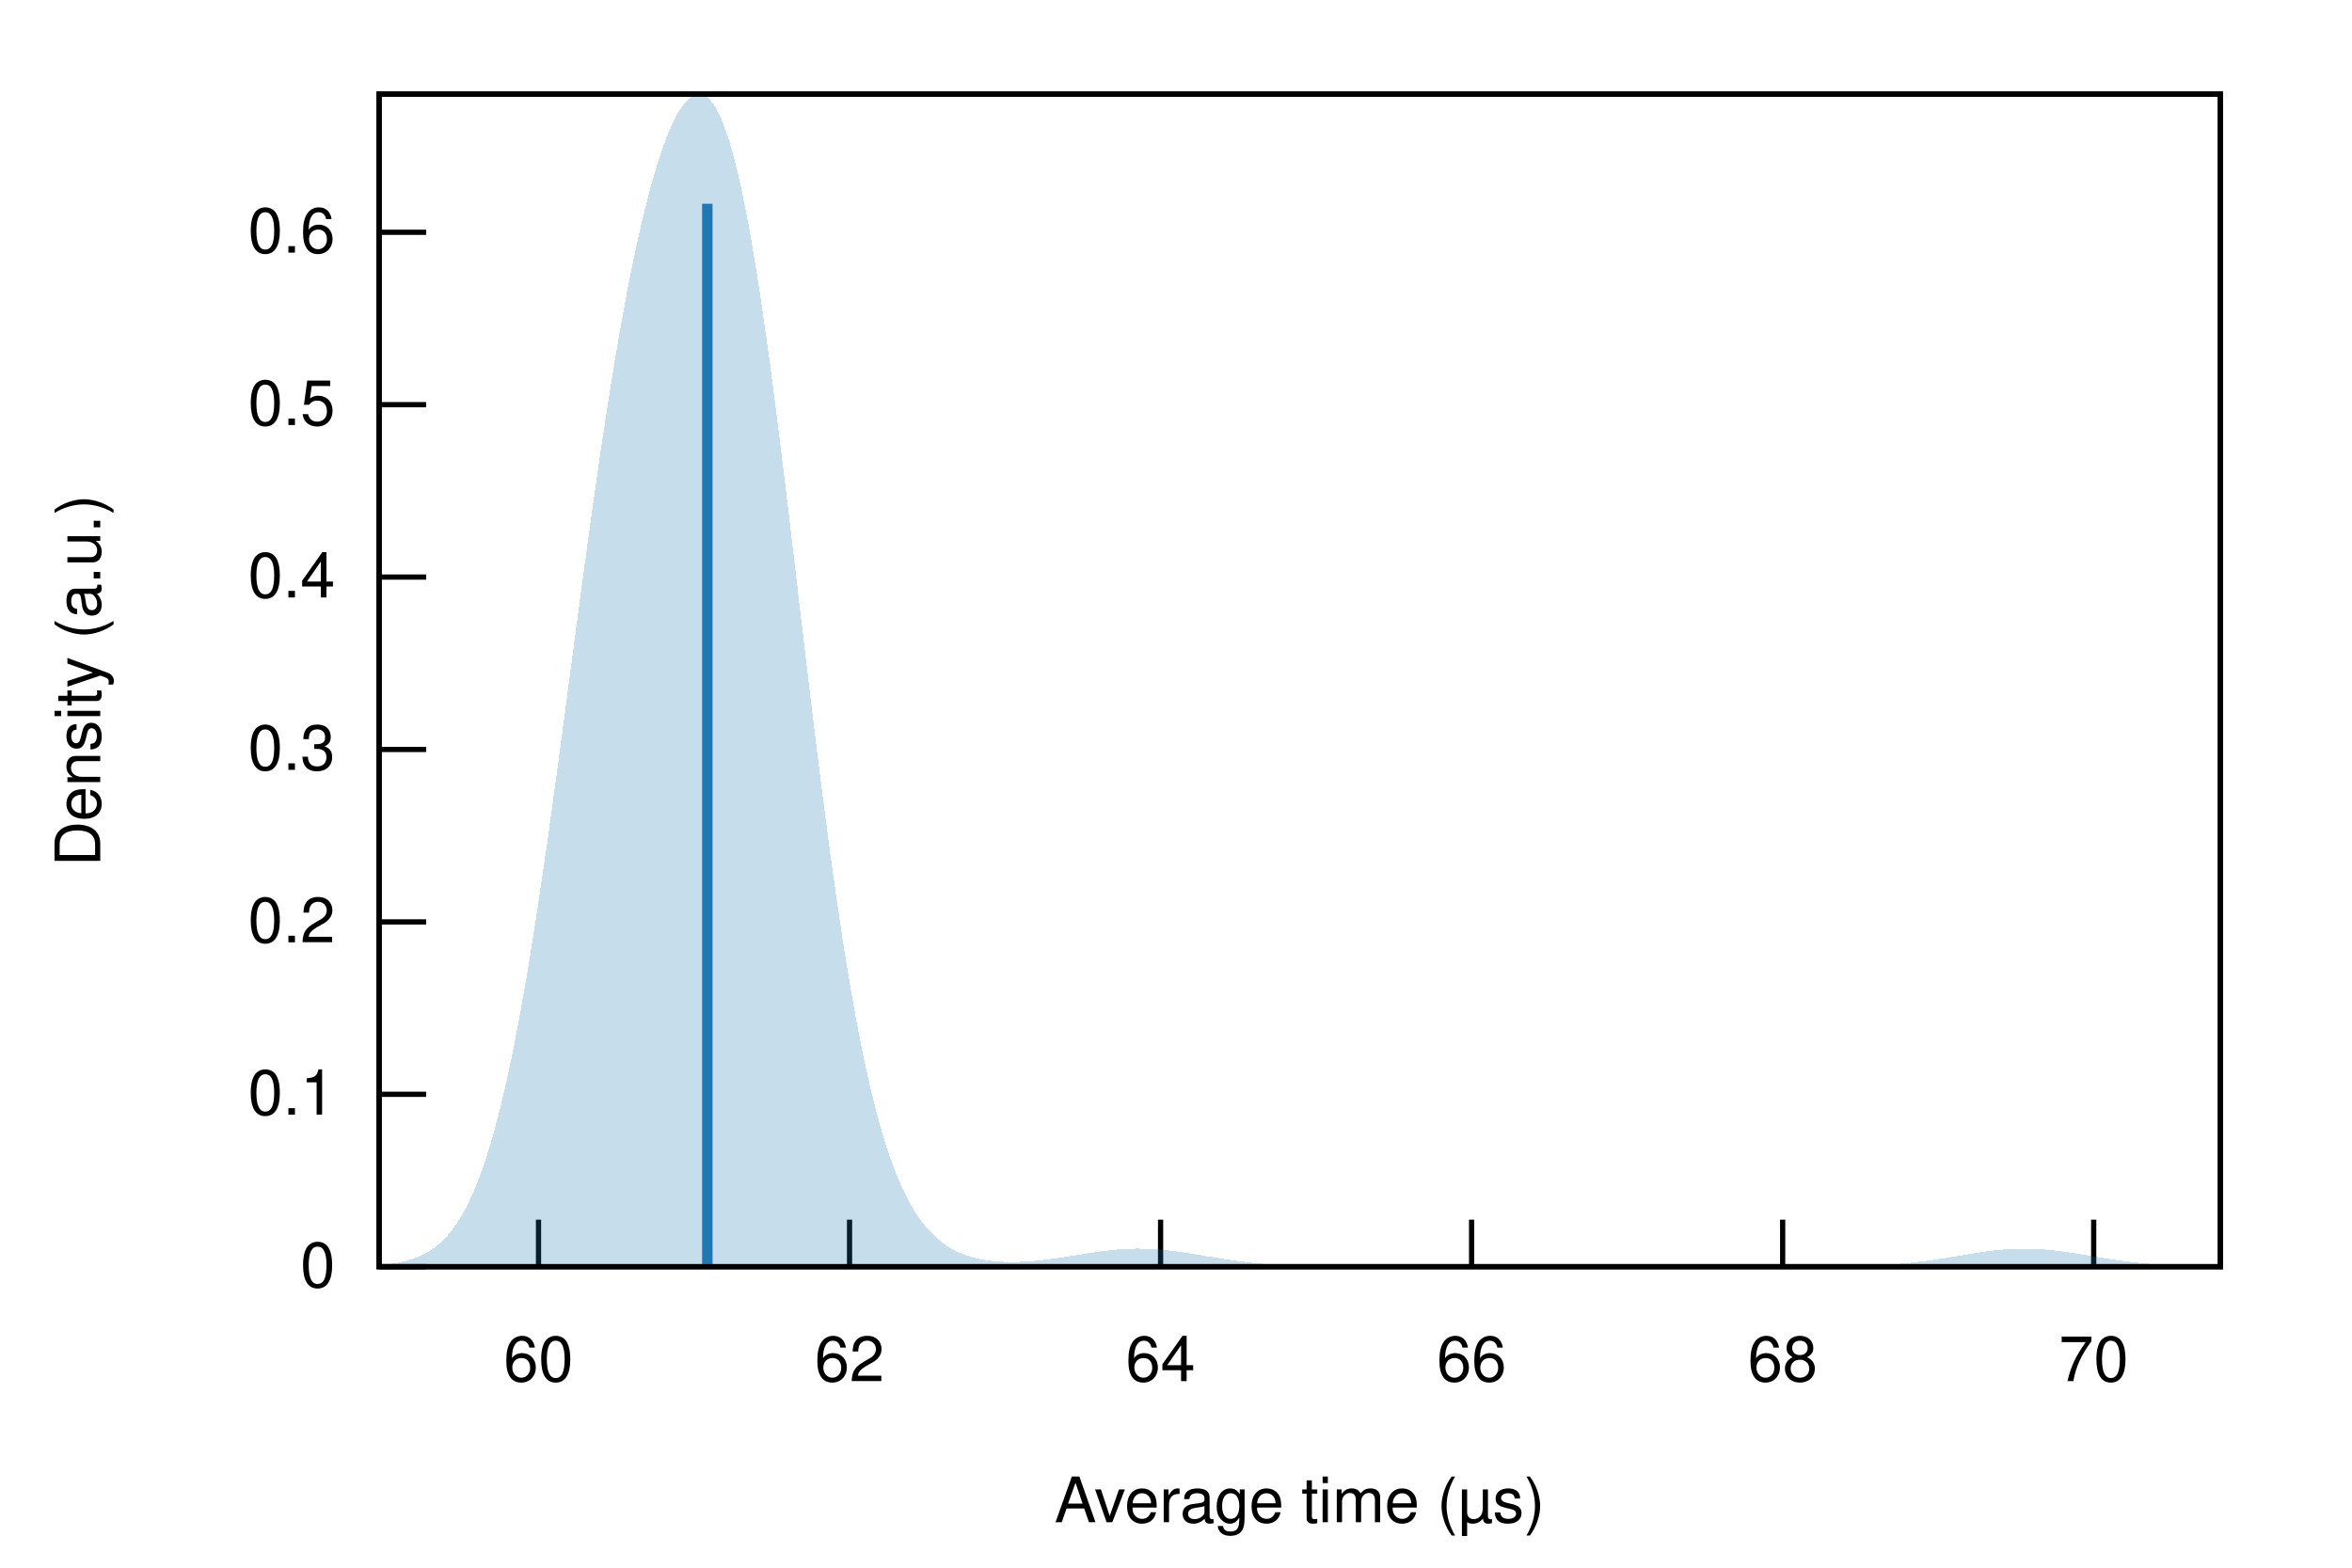
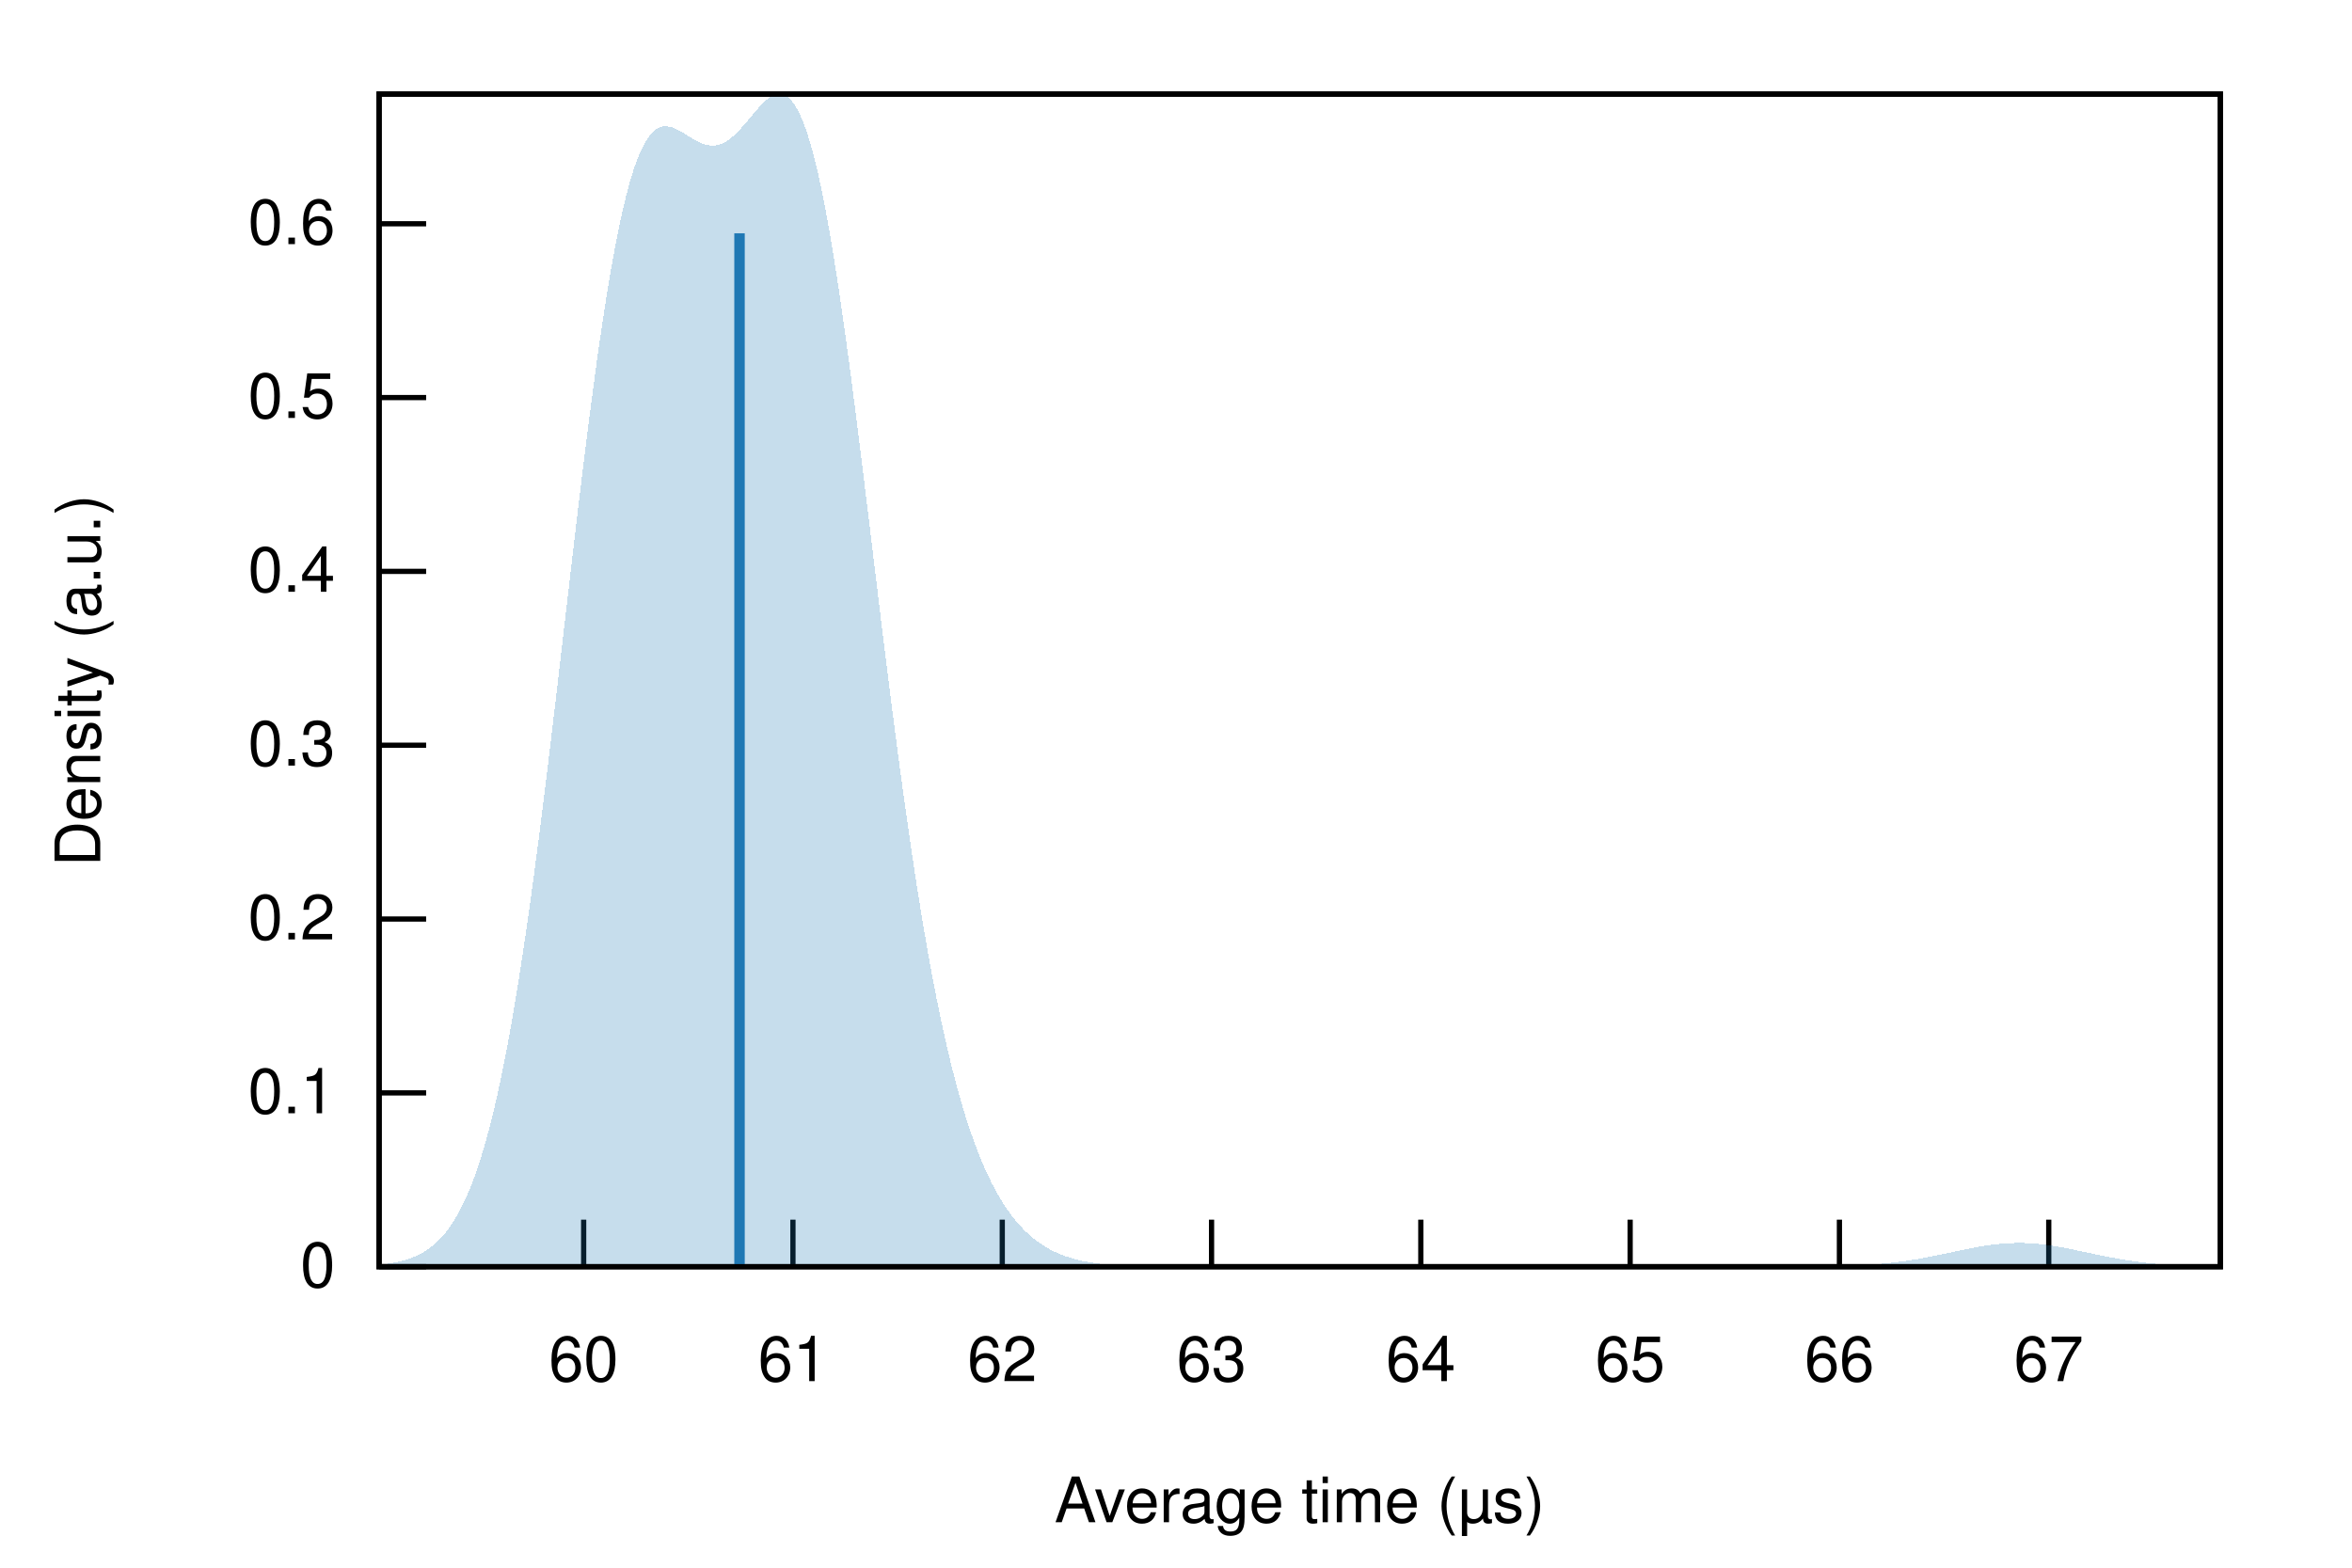
<svg xmlns="http://www.w3.org/2000/svg" xmlns:xlink="http://www.w3.org/1999/xlink" viewBox="0 0 450 300">
  <g id="gnuplot_canvas">
    <rect x="0" y="0" width="450" height="300" fill="none" />
    <defs>
      <circle id="gpDot" r="0.5" stroke-width="0.5" stroke="currentColor" />
      <path id="gpPt0" stroke-width="0.222" stroke="currentColor" d="M-1,0 h2 M0,-1 v2" />
      <path id="gpPt1" stroke-width="0.222" stroke="currentColor" d="M-1,-1 L1,1 M1,-1 L-1,1" />
      <path id="gpPt2" stroke-width="0.222" stroke="currentColor" d="M-1,0 L1,0 M0,-1 L0,1 M-1,-1 L1,1 M-1,1 L1,-1" />
      <rect id="gpPt3" stroke-width="0.222" stroke="currentColor" x="-1" y="-1" width="2" height="2" />
      <rect id="gpPt4" stroke-width="0.222" stroke="currentColor" fill="currentColor" x="-1" y="-1" width="2" height="2" />
      <circle id="gpPt5" stroke-width="0.222" stroke="currentColor" cx="0" cy="0" r="1" />
      <use xlink:href="#gpPt5" id="gpPt6" fill="currentColor" stroke="none" />
      <path id="gpPt7" stroke-width="0.222" stroke="currentColor" d="M0,-1.33 L-1.33,0.67 L1.33,0.67 z" />
      <use xlink:href="#gpPt7" id="gpPt8" fill="currentColor" stroke="none" />
      <use xlink:href="#gpPt7" id="gpPt9" stroke="currentColor" transform="rotate(180)" />
      <use xlink:href="#gpPt9" id="gpPt10" fill="currentColor" stroke="none" />
      <use xlink:href="#gpPt3" id="gpPt11" stroke="currentColor" transform="rotate(45)" />
      <use xlink:href="#gpPt11" id="gpPt12" fill="currentColor" stroke="none" />
      <path id="gpPt13" stroke-width="0.222" stroke="currentColor" d="M0,1.330 L1.265,0.411 L0.782,-1.067 L-0.782,-1.076 L-1.265,0.411 z" />
      <use xlink:href="#gpPt13" id="gpPt14" fill="currentColor" stroke="none" />
      <filter id="textbox" filterUnits="objectBoundingBox" x="0" y="0" height="1" width="1">
        <feFlood flood-color="white" flood-opacity="1" result="bgnd" />
        <feComposite in="SourceGraphic" in2="bgnd" operator="atop" />
      </filter>
      <filter id="greybox" filterUnits="objectBoundingBox" x="0" y="0" height="1" width="1">
        <feFlood flood-color="lightgrey" flood-opacity="1" result="grey" />
        <feComposite in="SourceGraphic" in2="grey" operator="atop" />
      </filter>
    </defs>
    <g fill="none" color="white" stroke="currentColor" stroke-width="1.00" stroke-linecap="butt" stroke-linejoin="miter">
</g>
    <g fill="none" color="black" stroke="currentColor" stroke-width="1.00" stroke-linecap="butt" stroke-linejoin="miter">
      <path stroke="black" d="M72.53,242.40 L81.53,242.40  " />
      <g transform="translate(64.14,246.30)" stroke="none" fill="black" font-family="Helvetica" font-size="12.00" text-anchor="end">
        <text>
          <tspan font-family="Helvetica"> 0</tspan>
        </text>
      </g>
    </g>
    <g fill="none" color="black" stroke="currentColor" stroke-width="1.00" stroke-linecap="butt" stroke-linejoin="miter">
-       <path stroke="black" d="M72.53,209.41 L81.53,209.41  " />
-       <g transform="translate(64.14,213.31)" stroke="none" fill="black" font-family="Helvetica" font-size="12.00" text-anchor="end">
+       <path stroke="black" d="M72.53,209.14 L81.53,209.14  " />
+       <g transform="translate(64.14,213.04)" stroke="none" fill="black" font-family="Helvetica" font-size="12.00" text-anchor="end">
        <text>
          <tspan font-family="Helvetica"> 0.1</tspan>
        </text>
      </g>
    </g>
    <g fill="none" color="black" stroke="currentColor" stroke-width="1.00" stroke-linecap="butt" stroke-linejoin="miter">
-       <path stroke="black" d="M72.53,176.42 L81.53,176.42  " />
-       <g transform="translate(64.14,180.32)" stroke="none" fill="black" font-family="Helvetica" font-size="12.00" text-anchor="end">
+       <path stroke="black" d="M72.53,175.87 L81.53,175.87  " />
+       <g transform="translate(64.14,179.77)" stroke="none" fill="black" font-family="Helvetica" font-size="12.00" text-anchor="end">
        <text>
          <tspan font-family="Helvetica"> 0.2</tspan>
        </text>
      </g>
    </g>
    <g fill="none" color="black" stroke="currentColor" stroke-width="1.00" stroke-linecap="butt" stroke-linejoin="miter">
-       <path stroke="black" d="M72.53,143.42 L81.53,143.42  " />
-       <g transform="translate(64.14,147.32)" stroke="none" fill="black" font-family="Helvetica" font-size="12.00" text-anchor="end">
+       <path stroke="black" d="M72.53,142.61 L81.53,142.61  " />
+       <g transform="translate(64.14,146.51)" stroke="none" fill="black" font-family="Helvetica" font-size="12.00" text-anchor="end">
        <text>
          <tspan font-family="Helvetica"> 0.3</tspan>
        </text>
      </g>
    </g>
    <g fill="none" color="black" stroke="currentColor" stroke-width="1.00" stroke-linecap="butt" stroke-linejoin="miter">
-       <path stroke="black" d="M72.53,110.43 L81.53,110.43  " />
-       <g transform="translate(64.14,114.33)" stroke="none" fill="black" font-family="Helvetica" font-size="12.00" text-anchor="end">
+       <path stroke="black" d="M72.53,109.34 L81.53,109.34  " />
+       <g transform="translate(64.14,113.24)" stroke="none" fill="black" font-family="Helvetica" font-size="12.00" text-anchor="end">
        <text>
          <tspan font-family="Helvetica"> 0.4</tspan>
        </text>
      </g>
    </g>
    <g fill="none" color="black" stroke="currentColor" stroke-width="1.00" stroke-linecap="butt" stroke-linejoin="miter">
-       <path stroke="black" d="M72.53,77.44 L81.53,77.44  " />
-       <g transform="translate(64.14,81.34)" stroke="none" fill="black" font-family="Helvetica" font-size="12.00" text-anchor="end">
+       <path stroke="black" d="M72.53,76.08 L81.53,76.08  " />
+       <g transform="translate(64.14,79.98)" stroke="none" fill="black" font-family="Helvetica" font-size="12.00" text-anchor="end">
        <text>
          <tspan font-family="Helvetica"> 0.5</tspan>
        </text>
      </g>
    </g>
    <g fill="none" color="black" stroke="currentColor" stroke-width="1.00" stroke-linecap="butt" stroke-linejoin="miter">
-       <path stroke="black" d="M72.53,44.45 L81.53,44.45  " />
-       <g transform="translate(64.14,48.35)" stroke="none" fill="black" font-family="Helvetica" font-size="12.00" text-anchor="end">
+       <path stroke="black" d="M72.53,42.82 L81.53,42.82  " />
+       <g transform="translate(64.14,46.72)" stroke="none" fill="black" font-family="Helvetica" font-size="12.00" text-anchor="end">
        <text>
          <tspan font-family="Helvetica"> 0.6</tspan>
        </text>
      </g>
    </g>
    <g fill="none" color="black" stroke="currentColor" stroke-width="1.00" stroke-linecap="butt" stroke-linejoin="miter">
-       <path stroke="black" d="M103.03,242.40 L103.03,233.40  " />
-       <g transform="translate(103.03,264.30)" stroke="none" fill="black" font-family="Helvetica" font-size="12.00" text-anchor="middle">
+       <path stroke="black" d="M111.67,242.40 L111.67,233.40  " />
+       <g transform="translate(111.67,264.30)" stroke="none" fill="black" font-family="Helvetica" font-size="12.00" text-anchor="middle">
        <text>
          <tspan font-family="Helvetica"> 60</tspan>
        </text>
      </g>
    </g>
    <g fill="none" color="black" stroke="currentColor" stroke-width="1.00" stroke-linecap="butt" stroke-linejoin="miter">
-       <path stroke="black" d="M162.54,242.40 L162.54,233.40  " />
-       <g transform="translate(162.54,264.30)" stroke="none" fill="black" font-family="Helvetica" font-size="12.00" text-anchor="middle">
+       <path stroke="black" d="M151.71,242.40 L151.71,233.40  " />
+       <g transform="translate(151.71,264.30)" stroke="none" fill="black" font-family="Helvetica" font-size="12.00" text-anchor="middle">
+         <text>
+           <tspan font-family="Helvetica"> 61</tspan>
+         </text>
+       </g>
+     </g>
+     <g fill="none" color="black" stroke="currentColor" stroke-width="1.00" stroke-linecap="butt" stroke-linejoin="miter">
+       <path stroke="black" d="M191.76,242.40 L191.76,233.40  " />
+       <g transform="translate(191.76,264.30)" stroke="none" fill="black" font-family="Helvetica" font-size="12.00" text-anchor="middle">
        <text>
          <tspan font-family="Helvetica"> 62</tspan>
        </text>
      </g>
    </g>
    <g fill="none" color="black" stroke="currentColor" stroke-width="1.00" stroke-linecap="butt" stroke-linejoin="miter">
-       <path stroke="black" d="M222.05,242.40 L222.05,233.40  " />
-       <g transform="translate(222.05,264.30)" stroke="none" fill="black" font-family="Helvetica" font-size="12.00" text-anchor="middle">
+       <path stroke="black" d="M231.80,242.40 L231.80,233.40  " />
+       <g transform="translate(231.80,264.30)" stroke="none" fill="black" font-family="Helvetica" font-size="12.00" text-anchor="middle">
+         <text>
+           <tspan font-family="Helvetica"> 63</tspan>
+         </text>
+       </g>
+     </g>
+     <g fill="none" color="black" stroke="currentColor" stroke-width="1.00" stroke-linecap="butt" stroke-linejoin="miter">
+       <path stroke="black" d="M271.84,242.40 L271.84,233.40  " />
+       <g transform="translate(271.84,264.30)" stroke="none" fill="black" font-family="Helvetica" font-size="12.00" text-anchor="middle">
        <text>
          <tspan font-family="Helvetica"> 64</tspan>
        </text>
      </g>
    </g>
    <g fill="none" color="black" stroke="currentColor" stroke-width="1.00" stroke-linecap="butt" stroke-linejoin="miter">
-       <path stroke="black" d="M281.56,242.40 L281.56,233.40  " />
-       <g transform="translate(281.56,264.30)" stroke="none" fill="black" font-family="Helvetica" font-size="12.00" text-anchor="middle">
+       <path stroke="black" d="M311.89,242.40 L311.89,233.40  " />
+       <g transform="translate(311.89,264.30)" stroke="none" fill="black" font-family="Helvetica" font-size="12.00" text-anchor="middle">
+         <text>
+           <tspan font-family="Helvetica"> 65</tspan>
+         </text>
+       </g>
+     </g>
+     <g fill="none" color="black" stroke="currentColor" stroke-width="1.00" stroke-linecap="butt" stroke-linejoin="miter">
+       <path stroke="black" d="M351.93,242.40 L351.93,233.40  " />
+       <g transform="translate(351.93,264.30)" stroke="none" fill="black" font-family="Helvetica" font-size="12.00" text-anchor="middle">
        <text>
          <tspan font-family="Helvetica"> 66</tspan>
        </text>
      </g>
    </g>
    <g fill="none" color="black" stroke="currentColor" stroke-width="1.00" stroke-linecap="butt" stroke-linejoin="miter">
-       <path stroke="black" d="M341.07,242.40 L341.07,233.40  " />
-       <g transform="translate(341.07,264.30)" stroke="none" fill="black" font-family="Helvetica" font-size="12.00" text-anchor="middle">
+       <path stroke="black" d="M391.98,242.40 L391.98,233.40  " />
+       <g transform="translate(391.98,264.30)" stroke="none" fill="black" font-family="Helvetica" font-size="12.00" text-anchor="middle">
        <text>
-           <tspan font-family="Helvetica"> 68</tspan>
-         </text>
-       </g>
-     </g>
-     <g fill="none" color="black" stroke="currentColor" stroke-width="1.00" stroke-linecap="butt" stroke-linejoin="miter">
-       <path stroke="black" d="M400.58,242.40 L400.58,233.40  " />
-       <g transform="translate(400.58,264.30)" stroke="none" fill="black" font-family="Helvetica" font-size="12.00" text-anchor="middle">
-         <text>
-           <tspan font-family="Helvetica"> 70</tspan>
+           <tspan font-family="Helvetica"> 67</tspan>
        </text>
      </g>
    </g>
    <g fill="none" color="black" stroke="currentColor" stroke-width="1.00" stroke-linecap="butt" stroke-linejoin="miter">
</g>
    <g fill="none" color="black" stroke="currentColor" stroke-width="1.00" stroke-linecap="butt" stroke-linejoin="miter">
      <path stroke="black" d="M72.53,18.01 L72.53,242.40 L424.82,242.40 L424.82,18.01 L72.53,18.01 Z  " />
    </g>
    <g fill="none" color="black" stroke="currentColor" stroke-width="1.00" stroke-linecap="butt" stroke-linejoin="miter">
</g>
    <g id="gnuplot_plot_1">
      <g fill="none" color="black" stroke="currentColor" stroke-width="1.00" stroke-linecap="butt" stroke-linejoin="miter">
        <g stroke="none" shape-rendering="crispEdges">
-           <polygon fill="rgb( 31, 120, 180)" fill-opacity="0.25" points="72.53,242.10 73.24,242.03 73.94,241.96 74.65,241.87 75.35,241.77 76.06,241.65 76.77,241.51 77.47,241.35 78.18,241.16 78.88,240.94 79.59,240.69 80.30,240.39 81.00,240.06 81.71,239.68 82.41,239.24 83.12,238.75 83.83,238.19 84.53,237.55 85.24,236.84 85.94,236.05 86.65,235.16 87.36,234.16 88.06,233.06 88.77,231.84 89.47,230.50 90.18,229.02 90.89,227.40 91.59,225.64 92.30,223.71 93.00,221.63 93.71,219.37 94.42,216.94 95.12,214.33 95.83,211.54 96.53,208.56 97.24,205.39 97.95,202.04 98.65,198.49 99.36,194.77 100.06,190.85 100.77,186.77 101.48,182.51 102.18,178.09 102.89,173.52 103.59,168.80 104.30,163.96 105.01,159.00 105.71,153.93 106.42,148.79 107.12,143.57 107.83,138.30 108.54,133.00 109.24,127.68 109.95,122.36 110.65,117.06 111.36,111.79 112.07,106.58 112.77,101.44 113.48,96.38 114.18,91.43 114.89,86.58 115.60,81.85 116.30,77.27 117.01,72.82 117.71,68.53 118.42,64.39 119.13,60.42 119.83,56.61 120.54,52.97 121.24,49.51 121.95,46.22 122.66,43.10 123.36,40.15 124.07,37.39 124.77,34.79 125.48,32.37 126.19,30.13 126.89,28.06 127.60,26.17 128.30,24.47 129.01,22.95 129.72,21.62 130.42,20.49 131.13,19.55 131.83,18.83 132.54,18.33 133.25,18.05 133.95,18.01 134.66,18.21 135.36,18.67 136.07,19.40 136.78,20.39 137.48,21.67 138.19,23.24 138.89,25.10 139.60,27.26 140.31,29.72 141.01,32.49 141.72,35.55 142.42,38.92 143.13,42.57 143.84,46.51 144.54,50.73 145.25,55.20 145.95,59.92 146.66,64.87 147.37,70.03 148.07,75.38 148.78,80.90 149.48,86.56 150.19,92.35 150.90,98.22 151.60,104.16 152.31,110.15 153.01,116.15 153.72,122.15 154.43,128.11 155.13,134.02 155.84,139.84 156.54,145.57 157.25,151.18 157.96,156.65 158.66,161.97 159.37,167.12 160.07,172.09 160.78,176.87 161.48,181.46 162.19,185.84 162.90,190.01 163.60,193.98 164.31,197.73 165.01,201.28 165.72,204.61 166.43,207.74 167.13,210.67 167.84,213.40 168.54,215.95 169.25,218.31 169.96,220.50 170.66,222.52 171.37,224.39 172.07,226.10 172.78,227.68 173.49,229.12 174.19,230.44 174.90,231.64 175.60,232.73 176.31,233.73 177.02,234.63 177.72,235.44 178.43,236.18 179.13,236.85 179.84,237.45 180.55,237.98 181.25,238.47 181.96,238.90 182.66,239.28 183.37,239.62 184.08,239.92 184.78,240.19 185.49,240.43 186.19,240.63 186.90,240.81 187.61,240.96 188.31,241.09 189.02,241.20 189.72,241.29 190.43,241.37 191.14,241.42 191.84,241.46 192.55,241.49 193.25,241.50 193.96,241.50 194.67,241.48 195.37,241.46 196.08,241.43 196.78,241.38 197.49,241.33 198.20,241.27 198.90,241.20 199.61,241.12 200.31,241.03 201.02,240.94 201.73,240.85 202.43,240.74 203.14,240.64 203.84,240.53 204.55,240.42 205.26,240.31 205.96,240.19 206.67,240.08 207.37,239.96 208.08,239.85 208.79,239.74 209.49,239.64 210.20,239.54 210.90,239.44 211.61,239.35 212.32,239.27 213.02,239.20 213.73,239.13 214.43,239.08 215.14,239.03 215.85,238.99 216.55,238.97 217.26,238.95 217.96,238.95 218.67,238.96 219.38,238.98 220.08,239.00 220.79,239.04 221.49,239.09 222.20,239.15 222.91,239.22 223.61,239.30 224.32,239.38 225.02,239.47 225.73,239.57 226.44,239.67 227.14,239.78 227.85,239.89 228.55,240.01 229.26,240.12 229.97,240.24 230.67,240.36 231.38,240.48 232.08,240.59 232.79,240.71 233.50,240.82 234.20,240.93 234.91,241.04 235.61,241.14 236.32,241.24 237.03,241.34 237.73,241.43 238.44,241.51 239.14,241.59 239.85,241.67 240.56,241.74 241.26,241.80 241.97,241.86 242.67,241.92 243.38,241.97 244.09,242.02 244.79,242.06 245.50,242.10 246.20,242.14 246.91,242.17 247.62,242.20 248.32,242.22 249.03,242.25 249.73,242.27 250.44,242.28 251.15,242.30 251.85,242.31 252.56,242.33 253.26,242.34 253.97,242.35 254.68,242.36 255.38,242.36 256.09,242.37 256.79,242.37 257.50,242.38 258.21,242.38 258.91,242.38 259.62,242.39 260.32,242.39 261.03,242.39 261.74,242.39 262.44,242.39 263.15,242.40 263.85,242.40 264.56,242.40 265.27,242.40 265.97,242.40 266.68,242.40 267.38,242.40 268.09,242.40 268.80,242.40 269.50,242.40 270.21,242.40 270.91,242.40 271.62,242.40 272.33,242.40 273.03,242.40 273.74,242.40 274.44,242.40 275.15,242.40 275.86,242.40 276.56,242.40 277.27,242.40 277.97,242.40 278.68,242.40 279.39,242.40 280.09,242.40 280.80,242.40 281.50,242.40 282.21,242.40 282.92,242.40 283.62,242.40 284.33,242.40 285.03,242.40 285.74,242.40 286.45,242.40 287.15,242.40 287.86,242.40 288.56,242.40 289.27,242.40 289.98,242.40 290.68,242.40 291.39,242.40 292.09,242.40 292.80,242.40 293.51,242.40 294.21,242.40 294.92,242.40 295.62,242.40 296.33,242.40 297.04,242.40 297.74,242.40 298.45,242.40 299.15,242.40 299.86,242.40 300.57,242.40 301.27,242.40 301.98,242.40 302.68,242.40 303.39,242.40 304.10,242.40 304.80,242.40 305.51,242.40 306.21,242.40 306.92,242.40 307.63,242.40 308.33,242.40 309.04,242.40 309.74,242.40 310.45,242.40 311.16,242.40 311.86,242.40 312.57,242.40 313.27,242.40 313.98,242.40 314.69,242.40 315.39,242.40 316.10,242.40 316.80,242.40 317.51,242.40 318.22,242.40 318.92,242.40 319.63,242.40 320.33,242.40 321.04,242.40 321.75,242.40 322.45,242.40 323.16,242.40 323.86,242.40 324.57,242.40 325.28,242.40 325.98,242.40 326.69,242.40 327.39,242.40 328.10,242.40 328.81,242.40 329.51,242.40 330.22,242.40 330.92,242.40 331.63,242.40 332.34,242.40 333.04,242.40 333.75,242.40 334.45,242.40 335.16,242.40 335.87,242.40 336.57,242.40 337.28,242.40 337.98,242.40 338.69,242.40 339.39,242.40 340.10,242.40 340.81,242.40 341.51,242.40 342.22,242.39 342.92,242.39 343.63,242.39 344.34,242.39 345.04,242.39 345.75,242.39 346.45,242.38 347.16,242.38 347.87,242.38 348.57,242.37 349.28,242.37 349.98,242.36 350.69,242.35 351.40,242.35 352.10,242.34 352.81,242.32 353.51,242.31 354.22,242.30 354.93,242.28 355.63,242.26 356.34,242.24 357.04,242.22 357.75,242.19 358.46,242.16 359.16,242.13 359.87,242.09 360.57,242.05 361.28,242.01 361.99,241.96 362.69,241.91 363.40,241.85 364.10,241.79 364.81,241.72 365.52,241.65 366.22,241.58 366.93,241.49 367.63,241.41 368.34,241.32 369.05,241.22 369.75,241.12 370.46,241.02 371.16,240.91 371.87,240.80 372.58,240.69 373.28,240.57 373.99,240.45 374.69,240.34 375.40,240.22 376.11,240.10 376.81,239.98 377.52,239.87 378.22,239.76 378.93,239.65 379.64,239.55 380.34,239.45 381.05,239.36 381.75,239.28 382.46,239.21 383.17,239.14 383.87,239.08 384.58,239.03 385.28,239.00 385.99,238.97 386.70,238.96 387.40,238.95 388.11,238.96 388.81,238.97 389.52,239.00 390.23,239.04 390.93,239.09 391.64,239.15 392.34,239.22 393.05,239.29 393.76,239.38 394.46,239.47 395.17,239.56 395.87,239.67 396.58,239.77 397.29,239.89 397.99,240.00 398.70,240.12 399.40,240.23 400.11,240.35 400.82,240.47 401.52,240.59 402.23,240.70 402.93,240.82 403.64,240.93 404.35,241.03 405.05,241.14 405.76,241.24 406.46,241.33 407.17,241.42 407.88,241.51 408.58,241.59 409.29,241.66 409.99,241.73 410.70,241.80 411.41,241.86 412.11,241.92 412.82,241.97 413.52,242.02 414.23,242.06 414.94,242.10 415.64,242.13 416.35,242.17 417.05,242.20 417.76,242.22 418.47,242.25 419.17,242.27 419.88,242.28 420.58,242.30 421.29,242.31 422.00,242.33 422.70,242.34 423.41,242.35 424.11,242.35 424.82,242.36 424.82,242.40 424.11,242.40 423.41,242.40 422.70,242.40 422.00,242.40 421.29,242.40 420.58,242.40 419.88,242.40 419.17,242.40 418.47,242.40 417.76,242.40 417.05,242.40 416.35,242.40 415.64,242.40 414.94,242.40 414.23,242.40 413.52,242.40 412.82,242.40 412.11,242.40 411.41,242.40 410.70,242.40 409.99,242.40 409.29,242.40 408.58,242.40 407.88,242.40 407.17,242.40 406.46,242.40 405.76,242.40 405.05,242.40 404.35,242.40 403.64,242.40 402.93,242.40 402.23,242.40 401.52,242.40 400.82,242.40 400.11,242.40 399.40,242.40 398.70,242.40 397.99,242.40 397.29,242.40 396.58,242.40 395.87,242.40 395.17,242.40 394.46,242.40 393.76,242.40 393.05,242.40 392.34,242.40 391.64,242.40 390.93,242.40 390.23,242.40 389.52,242.40 388.81,242.40 388.11,242.40 387.40,242.40 386.70,242.40 385.99,242.40 385.28,242.40 384.58,242.40 383.87,242.40 383.17,242.40 382.46,242.40 381.75,242.40 381.05,242.40 380.34,242.40 379.64,242.40 378.93,242.40 378.22,242.40 377.52,242.40 376.81,242.40 376.11,242.40 375.40,242.40 374.69,242.40 373.99,242.40 373.28,242.40 372.58,242.40 371.87,242.40 371.16,242.40 370.46,242.40 369.75,242.40 369.05,242.40 368.34,242.40 367.63,242.40 366.93,242.40 366.22,242.40 365.52,242.40 364.81,242.40 364.10,242.40 363.40,242.40 362.69,242.40 361.99,242.40 361.28,242.40 360.57,242.40 359.87,242.40 359.16,242.40 358.46,242.40 357.75,242.40 357.04,242.40 356.34,242.40 355.63,242.40 354.93,242.40 354.22,242.40 353.51,242.40 352.81,242.40 352.10,242.40 351.40,242.40 350.69,242.40 349.98,242.40 349.28,242.40 348.57,242.40 347.87,242.40 347.16,242.40 346.45,242.40 345.75,242.40 345.04,242.40 344.34,242.40 343.63,242.40 342.92,242.40 342.22,242.40 341.51,242.40 340.81,242.40 340.10,242.40 339.39,242.40 338.69,242.40 337.98,242.40 337.28,242.40 336.57,242.40 335.87,242.40 335.16,242.40 334.45,242.40 333.75,242.40 333.04,242.40 332.34,242.40 331.63,242.40 330.92,242.40 330.22,242.40 329.51,242.40 328.81,242.40 328.10,242.40 327.39,242.40 326.69,242.40 325.98,242.40 325.28,242.40 324.57,242.40 323.86,242.40 323.16,242.40 322.45,242.40 321.75,242.40 321.04,242.40 320.33,242.40 319.63,242.40 318.92,242.40 318.22,242.40 317.51,242.40 316.80,242.40 316.10,242.40 315.39,242.40 314.69,242.40 313.98,242.40 313.27,242.40 312.57,242.40 311.86,242.40 311.16,242.40 310.45,242.40 309.74,242.40 309.04,242.40 308.33,242.40 307.63,242.40 306.92,242.40 306.21,242.40 305.51,242.40 304.80,242.40 304.10,242.40 303.39,242.40 302.68,242.40 301.98,242.40 301.27,242.40 300.57,242.40 299.86,242.40 299.15,242.40 298.45,242.40 297.74,242.40 297.04,242.40 296.33,242.40 295.62,242.40 294.92,242.40 294.21,242.40 293.51,242.40 292.80,242.40 292.09,242.40 291.39,242.40 290.68,242.40 289.98,242.40 289.27,242.40 288.56,242.40 287.86,242.40 287.15,242.40 286.45,242.40 285.74,242.40 285.03,242.40 284.33,242.40 283.62,242.40 282.92,242.40 282.21,242.40 281.50,242.40 280.80,242.40 280.09,242.40 279.39,242.40 278.68,242.40 277.97,242.40 277.27,242.40 276.56,242.40 275.86,242.40 275.15,242.40 274.44,242.40 273.74,242.40 273.03,242.40 272.33,242.40 271.62,242.40 270.91,242.40 270.21,242.40 269.50,242.40 268.80,242.40 268.09,242.40 267.38,242.40 266.68,242.40 265.97,242.40 265.27,242.40 264.56,242.40 263.85,242.40 263.15,242.40 262.44,242.40 261.74,242.40 261.03,242.40 260.32,242.40 259.62,242.40 258.91,242.40 258.21,242.40 257.50,242.40 256.79,242.40 256.09,242.40 255.38,242.40 254.68,242.40 253.97,242.40 253.26,242.40 252.56,242.40 251.85,242.40 251.15,242.40 250.44,242.40 249.73,242.40 249.03,242.40 248.32,242.40 247.62,242.40 246.91,242.40 246.20,242.40 245.50,242.40 244.79,242.40 244.09,242.40 243.38,242.40 242.67,242.40 241.97,242.40 241.26,242.40 240.56,242.40 239.85,242.40 239.14,242.40 238.44,242.40 237.73,242.40 237.03,242.40 236.32,242.40 235.61,242.40 234.91,242.40 234.20,242.40 233.50,242.40 232.79,242.40 232.08,242.40 231.38,242.40 230.67,242.40 229.97,242.40 229.26,242.40 228.55,242.40 227.85,242.40 227.14,242.40 226.44,242.40 225.73,242.40 225.02,242.40 224.32,242.40 223.61,242.40 222.91,242.40 222.20,242.40 221.49,242.40 220.79,242.40 220.08,242.40 219.38,242.40 218.67,242.40 217.96,242.40 217.26,242.40 216.55,242.40 215.85,242.40 215.14,242.40 214.43,242.40 213.73,242.40 213.02,242.40 212.32,242.40 211.61,242.40 210.90,242.40 210.20,242.40 209.49,242.40 208.79,242.40 208.08,242.40 207.37,242.40 206.67,242.40 205.96,242.40 205.26,242.40 204.55,242.40 203.84,242.40 203.14,242.40 202.43,242.40 201.73,242.40 201.02,242.40 200.31,242.40 199.61,242.40 198.90,242.40 198.20,242.40 197.49,242.40 196.78,242.40 196.08,242.40 195.37,242.40 194.67,242.40 193.96,242.40 193.25,242.40 192.55,242.40 191.84,242.40 191.14,242.40 190.43,242.40 189.72,242.40 189.02,242.40 188.31,242.40 187.61,242.40 186.90,242.40 186.19,242.40 185.49,242.40 184.78,242.40 184.08,242.40 183.37,242.40 182.66,242.40 181.96,242.40 181.25,242.40 180.55,242.40 179.84,242.40 179.13,242.40 178.43,242.40 177.72,242.40 177.02,242.40 176.31,242.40 175.60,242.40 174.90,242.40 174.19,242.40 173.49,242.40 172.78,242.40 172.07,242.40 171.37,242.40 170.66,242.40 169.96,242.40 169.25,242.40 168.54,242.40 167.84,242.40 167.13,242.40 166.43,242.40 165.72,242.40 165.01,242.40 164.31,242.40 163.60,242.40 162.90,242.40 162.19,242.40 161.48,242.40 160.78,242.40 160.07,242.40 159.37,242.40 158.66,242.40 157.96,242.40 157.25,242.40 156.54,242.40 155.84,242.40 155.13,242.40 154.43,242.40 153.72,242.40 153.01,242.40 152.31,242.40 151.60,242.40 150.90,242.40 150.19,242.40 149.48,242.40 148.78,242.40 148.07,242.40 147.37,242.40 146.66,242.40 145.95,242.40 145.25,242.40 144.54,242.40 143.84,242.40 143.13,242.40 142.42,242.40 141.72,242.40 141.01,242.40 140.31,242.40 139.60,242.40 138.89,242.40 138.19,242.40 137.48,242.40 136.78,242.40 136.07,242.40 135.36,242.40 134.66,242.40 133.95,242.40 133.25,242.40 132.54,242.40 131.83,242.40 131.13,242.40 130.42,242.40 129.72,242.40 129.01,242.40 128.30,242.40 127.60,242.40 126.89,242.40 126.19,242.40 125.48,242.40 124.77,242.40 124.07,242.40 123.36,242.40 122.66,242.40 121.95,242.40 121.24,242.40 120.54,242.40 119.83,242.40 119.13,242.40 118.42,242.40 117.71,242.40 117.01,242.40 116.30,242.40 115.60,242.40 114.89,242.40 114.18,242.40 113.48,242.40 112.77,242.40 112.07,242.40 111.36,242.40 110.65,242.40 109.95,242.40 109.24,242.40 108.54,242.40 107.83,242.40 107.12,242.40 106.42,242.40 105.71,242.40 105.01,242.40 104.30,242.40 103.59,242.40 102.89,242.40 102.18,242.40 101.48,242.40 100.77,242.40 100.06,242.40 99.36,242.40 98.65,242.40 97.95,242.40 97.24,242.40 96.53,242.40 95.83,242.40 95.12,242.40 94.42,242.40 93.71,242.40 93.00,242.40 92.30,242.40 91.59,242.40 90.89,242.40 90.18,242.40 89.47,242.40 88.77,242.40 88.06,242.40 87.36,242.40 86.65,242.40 85.94,242.40 85.24,242.40 84.53,242.40 83.83,242.40 83.12,242.40 82.41,242.40 81.71,242.40 81.00,242.40 80.30,242.40 79.59,242.40 78.88,242.40 78.18,242.40 77.47,242.40 76.77,242.40 76.06,242.40 75.35,242.40 74.65,242.40 73.94,242.40 73.24,242.40 72.53,242.40 " />
+           <polygon fill="rgb( 31, 120, 180)" fill-opacity="0.25" points="72.53,242.03 73.24,241.96 73.94,241.87 74.65,241.76 75.35,241.64 76.06,241.50 76.77,241.34 77.47,241.14 78.18,240.92 78.88,240.66 79.59,240.36 80.30,240.02 81.00,239.63 81.71,239.18 82.41,238.67 83.12,238.10 83.83,237.44 84.53,236.71 85.24,235.88 85.94,234.95 86.65,233.91 87.36,232.76 88.06,231.48 88.77,230.06 89.47,228.50 90.18,226.78 90.89,224.90 91.59,222.84 92.30,220.60 93.00,218.17 93.71,215.54 94.42,212.71 95.12,209.67 95.83,206.41 96.53,202.93 97.24,199.23 97.95,195.30 98.65,191.16 99.36,186.80 100.06,182.22 100.77,177.43 101.48,172.45 102.18,167.28 102.89,161.93 103.59,156.42 104.30,150.76 105.01,144.98 105.71,139.10 106.42,133.12 107.12,127.09 107.83,121.02 108.54,114.95 109.24,108.89 109.95,102.87 110.65,96.93 111.36,91.08 112.07,85.36 112.77,79.80 113.48,74.41 114.18,69.23 114.89,64.27 115.60,59.56 116.30,55.12 117.01,50.95 117.71,47.08 118.42,43.52 119.13,40.27 119.83,37.33 120.54,34.72 121.24,32.42 121.95,30.43 122.66,28.75 123.36,27.35 124.07,26.24 124.77,25.39 125.48,24.77 126.19,24.38 126.89,24.18 127.60,24.16 128.30,24.28 129.01,24.52 129.72,24.85 130.42,25.24 131.13,25.68 131.83,26.12 132.54,26.56 133.25,26.96 133.95,27.31 134.66,27.58 135.36,27.77 136.07,27.86 136.78,27.84 137.48,27.70 138.19,27.45 138.89,27.09 139.60,26.61 140.31,26.03 141.01,25.37 141.72,24.63 142.42,23.83 143.13,22.99 143.84,22.14 144.54,21.30 145.25,20.50 145.95,19.76 146.66,19.11 147.37,18.59 148.07,18.21 148.78,18.01 149.48,18.01 150.19,18.24 150.90,18.72 151.60,19.46 152.31,20.50 153.01,21.83 153.72,23.48 154.43,25.45 155.13,27.75 155.84,30.38 156.54,33.33 157.25,36.61 157.96,40.19 158.66,44.08 159.37,48.26 160.07,52.70 160.78,57.39 161.48,62.31 162.19,67.44 162.90,72.74 163.60,78.20 164.31,83.78 165.01,89.46 165.72,95.22 166.43,101.02 167.13,106.85 167.84,112.67 168.54,118.46 169.25,124.20 169.96,129.87 170.66,135.45 171.37,140.92 172.07,146.26 172.78,151.47 173.49,156.53 174.19,161.43 174.90,166.16 175.60,170.72 176.31,175.10 177.02,179.30 177.72,183.31 178.43,187.14 179.13,190.79 179.84,194.26 180.55,197.55 181.25,200.66 181.96,203.60 182.66,206.38 183.37,209.00 184.08,211.47 184.78,213.78 185.49,215.96 186.19,217.99 186.90,219.90 187.61,221.69 188.31,223.35 189.02,224.91 189.72,226.36 190.43,227.71 191.14,228.96 191.84,230.13 192.55,231.21 193.25,232.21 193.96,233.14 194.67,233.99 195.37,234.78 196.08,235.51 196.78,236.18 197.49,236.79 198.20,237.36 198.90,237.87 199.61,238.34 200.31,238.77 201.02,239.16 201.73,239.52 202.43,239.84 203.14,240.13 203.84,240.39 204.55,240.62 205.26,240.84 205.96,241.03 206.67,241.20 207.37,241.35 208.08,241.48 208.79,241.60 209.49,241.71 210.20,241.80 210.90,241.88 211.61,241.95 212.32,242.01 213.02,242.07 213.73,242.12 214.43,242.16 215.14,242.20 215.85,242.23 216.55,242.25 217.26,242.28 217.96,242.30 218.67,242.31 219.38,242.33 220.08,242.34 220.79,242.35 221.49,242.36 222.20,242.37 222.91,242.37 223.61,242.38 224.32,242.38 225.02,242.38 225.73,242.39 226.44,242.39 227.14,242.39 227.85,242.39 228.55,242.39 229.26,242.40 229.97,242.40 230.67,242.40 231.38,242.40 232.08,242.40 232.79,242.40 233.50,242.40 234.20,242.40 234.91,242.40 235.61,242.40 236.32,242.40 237.03,242.40 237.73,242.40 238.44,242.40 239.14,242.40 239.85,242.40 240.56,242.40 241.26,242.40 241.97,242.40 242.67,242.40 243.38,242.40 244.09,242.40 244.79,242.40 245.50,242.40 246.20,242.40 246.91,242.40 247.62,242.40 248.32,242.40 249.03,242.40 249.73,242.40 250.44,242.40 251.15,242.40 251.85,242.40 252.56,242.40 253.26,242.40 253.97,242.40 254.68,242.40 255.38,242.40 256.09,242.40 256.79,242.40 257.50,242.40 258.21,242.40 258.91,242.40 259.62,242.40 260.32,242.40 261.03,242.40 261.74,242.40 262.44,242.40 263.15,242.40 263.85,242.40 264.56,242.40 265.27,242.40 265.97,242.40 266.68,242.40 267.38,242.40 268.09,242.40 268.80,242.40 269.50,242.40 270.21,242.40 270.91,242.40 271.62,242.40 272.33,242.40 273.03,242.40 273.74,242.40 274.44,242.40 275.15,242.40 275.86,242.40 276.56,242.40 277.27,242.40 277.97,242.40 278.68,242.40 279.39,242.40 280.09,242.40 280.80,242.40 281.50,242.40 282.21,242.40 282.92,242.40 283.62,242.40 284.33,242.40 285.03,242.40 285.74,242.40 286.45,242.40 287.15,242.40 287.86,242.40 288.56,242.40 289.27,242.40 289.98,242.40 290.68,242.40 291.39,242.40 292.09,242.40 292.80,242.40 293.51,242.40 294.21,242.40 294.92,242.40 295.62,242.40 296.33,242.40 297.04,242.40 297.74,242.40 298.45,242.40 299.15,242.40 299.86,242.40 300.57,242.40 301.27,242.40 301.98,242.40 302.68,242.40 303.39,242.40 304.10,242.40 304.80,242.40 305.51,242.40 306.21,242.40 306.92,242.40 307.63,242.40 308.33,242.40 309.04,242.40 309.74,242.40 310.45,242.40 311.16,242.40 311.86,242.40 312.57,242.40 313.27,242.40 313.98,242.40 314.69,242.40 315.39,242.40 316.10,242.40 316.80,242.40 317.51,242.40 318.22,242.40 318.92,242.40 319.63,242.40 320.33,242.40 321.04,242.40 321.75,242.40 322.45,242.40 323.16,242.40 323.86,242.40 324.57,242.40 325.28,242.40 325.98,242.40 326.69,242.40 327.39,242.40 328.10,242.40 328.81,242.40 329.51,242.40 330.22,242.40 330.92,242.40 331.63,242.40 332.34,242.40 333.04,242.40 333.75,242.40 334.45,242.40 335.16,242.40 335.87,242.40 336.57,242.40 337.28,242.40 337.98,242.40 338.69,242.40 339.39,242.39 340.10,242.39 340.81,242.39 341.51,242.39 342.22,242.39 342.92,242.38 343.63,242.38 344.34,242.38 345.04,242.37 345.75,242.37 346.45,242.36 347.16,242.36 347.87,242.35 348.57,242.34 349.28,242.33 349.98,242.31 350.69,242.30 351.40,242.28 352.10,242.27 352.81,242.25 353.51,242.22 354.22,242.20 354.93,242.17 355.63,242.13 356.34,242.10 357.04,242.05 357.75,242.01 358.46,241.96 359.16,241.90 359.87,241.84 360.57,241.78 361.28,241.71 361.99,241.63 362.69,241.55 363.40,241.46 364.10,241.37 364.81,241.27 365.52,241.16 366.22,241.05 366.93,240.93 367.63,240.80 368.34,240.67 369.05,240.54 369.75,240.40 370.46,240.26 371.16,240.11 371.87,239.97 372.58,239.82 373.28,239.66 373.99,239.51 374.69,239.36 375.40,239.21 376.11,239.07 376.81,238.93 377.52,238.79 378.22,238.66 378.93,238.53 379.64,238.42 380.34,238.31 381.05,238.21 381.75,238.12 382.46,238.05 383.17,237.98 383.87,237.93 384.58,237.89 385.28,237.87 385.99,237.86 386.70,237.86 387.40,237.87 388.11,237.90 388.81,237.94 389.52,238.00 390.23,238.07 390.93,238.15 391.64,238.24 392.34,238.34 393.05,238.45 393.76,238.57 394.46,238.69 395.17,238.83 395.87,238.97 396.58,239.11 397.29,239.26 397.99,239.41 398.70,239.56 399.40,239.71 400.11,239.86 400.82,240.01 401.52,240.16 402.23,240.30 402.93,240.44 403.64,240.58 404.35,240.71 405.05,240.84 405.76,240.96 406.46,241.08 407.17,241.19 407.88,241.30 408.58,241.40 409.29,241.49 409.99,241.57 410.70,241.66 411.41,241.73 412.11,241.80 412.82,241.86 413.52,241.92 414.23,241.97 414.94,242.02 415.64,242.07 416.35,242.11 417.05,242.14 417.76,242.17 418.47,242.20 419.17,242.23 419.88,242.25 420.58,242.27 421.29,242.29 422.00,242.30 422.70,242.32 423.41,242.33 424.11,242.34 424.82,242.35 424.82,242.40 424.11,242.40 423.41,242.40 422.70,242.40 422.00,242.40 421.29,242.40 420.58,242.40 419.88,242.40 419.17,242.40 418.47,242.40 417.76,242.40 417.05,242.40 416.35,242.40 415.64,242.40 414.94,242.40 414.23,242.40 413.52,242.40 412.82,242.40 412.11,242.40 411.41,242.40 410.70,242.40 409.99,242.40 409.29,242.40 408.58,242.40 407.88,242.40 407.17,242.40 406.46,242.40 405.76,242.40 405.05,242.40 404.35,242.40 403.64,242.40 402.93,242.40 402.23,242.40 401.52,242.40 400.82,242.40 400.11,242.40 399.40,242.40 398.70,242.40 397.99,242.40 397.29,242.40 396.58,242.40 395.87,242.40 395.17,242.40 394.46,242.40 393.76,242.40 393.05,242.40 392.34,242.40 391.64,242.40 390.93,242.40 390.23,242.40 389.52,242.40 388.81,242.40 388.11,242.40 387.40,242.40 386.70,242.40 385.99,242.40 385.28,242.40 384.58,242.40 383.87,242.40 383.17,242.40 382.46,242.40 381.75,242.40 381.05,242.40 380.34,242.40 379.64,242.40 378.93,242.40 378.22,242.40 377.52,242.40 376.81,242.40 376.11,242.40 375.40,242.40 374.69,242.40 373.99,242.40 373.28,242.40 372.58,242.40 371.87,242.40 371.16,242.40 370.46,242.40 369.75,242.40 369.05,242.40 368.34,242.40 367.63,242.40 366.93,242.40 366.22,242.40 365.52,242.40 364.81,242.40 364.10,242.40 363.40,242.40 362.69,242.40 361.99,242.40 361.28,242.40 360.57,242.40 359.87,242.40 359.16,242.40 358.46,242.40 357.75,242.40 357.04,242.40 356.34,242.40 355.63,242.40 354.93,242.40 354.22,242.40 353.51,242.40 352.81,242.40 352.10,242.40 351.40,242.40 350.69,242.40 349.98,242.40 349.28,242.40 348.57,242.40 347.87,242.40 347.16,242.40 346.45,242.40 345.75,242.40 345.04,242.40 344.34,242.40 343.63,242.40 342.92,242.40 342.22,242.40 341.51,242.40 340.81,242.40 340.10,242.40 339.39,242.40 338.69,242.40 337.98,242.40 337.28,242.40 336.57,242.40 335.87,242.40 335.16,242.40 334.45,242.40 333.75,242.40 333.04,242.40 332.34,242.40 331.63,242.40 330.92,242.40 330.22,242.40 329.51,242.40 328.81,242.40 328.10,242.40 327.39,242.40 326.69,242.40 325.98,242.40 325.28,242.40 324.57,242.40 323.86,242.40 323.16,242.40 322.45,242.40 321.75,242.40 321.04,242.40 320.33,242.40 319.63,242.40 318.92,242.40 318.22,242.40 317.51,242.40 316.80,242.40 316.10,242.40 315.39,242.40 314.69,242.40 313.98,242.40 313.27,242.40 312.57,242.40 311.86,242.40 311.16,242.40 310.45,242.40 309.74,242.40 309.04,242.40 308.33,242.40 307.63,242.40 306.92,242.40 306.21,242.40 305.51,242.40 304.80,242.40 304.10,242.40 303.39,242.40 302.68,242.40 301.98,242.40 301.27,242.40 300.57,242.40 299.86,242.40 299.15,242.40 298.45,242.40 297.74,242.40 297.04,242.40 296.33,242.40 295.62,242.40 294.92,242.40 294.21,242.40 293.51,242.40 292.80,242.40 292.09,242.40 291.39,242.40 290.68,242.40 289.98,242.40 289.27,242.40 288.56,242.40 287.86,242.40 287.15,242.40 286.45,242.40 285.74,242.40 285.03,242.40 284.33,242.40 283.62,242.40 282.92,242.40 282.21,242.40 281.50,242.40 280.80,242.40 280.09,242.40 279.39,242.40 278.68,242.40 277.97,242.40 277.27,242.40 276.56,242.40 275.86,242.40 275.15,242.40 274.44,242.40 273.74,242.40 273.03,242.40 272.33,242.40 271.62,242.40 270.91,242.40 270.21,242.40 269.50,242.40 268.80,242.40 268.09,242.40 267.38,242.40 266.68,242.40 265.97,242.40 265.27,242.40 264.56,242.40 263.85,242.40 263.15,242.40 262.44,242.40 261.74,242.40 261.03,242.40 260.32,242.40 259.62,242.40 258.91,242.40 258.21,242.40 257.50,242.40 256.79,242.40 256.09,242.40 255.38,242.40 254.68,242.40 253.97,242.40 253.26,242.40 252.56,242.40 251.85,242.40 251.15,242.40 250.44,242.40 249.73,242.40 249.03,242.40 248.32,242.40 247.62,242.40 246.91,242.40 246.20,242.40 245.50,242.40 244.79,242.40 244.09,242.40 243.38,242.40 242.67,242.40 241.97,242.40 241.26,242.40 240.56,242.40 239.85,242.40 239.14,242.40 238.44,242.40 237.73,242.40 237.03,242.40 236.32,242.40 235.61,242.40 234.91,242.40 234.20,242.40 233.50,242.40 232.79,242.40 232.08,242.40 231.38,242.40 230.67,242.40 229.97,242.40 229.26,242.40 228.55,242.40 227.85,242.40 227.14,242.40 226.44,242.40 225.73,242.40 225.02,242.40 224.32,242.40 223.61,242.40 222.91,242.40 222.20,242.40 221.49,242.40 220.79,242.40 220.08,242.40 219.38,242.40 218.67,242.40 217.96,242.40 217.26,242.40 216.55,242.40 215.85,242.40 215.14,242.40 214.43,242.40 213.73,242.40 213.02,242.40 212.32,242.40 211.61,242.40 210.90,242.40 210.20,242.40 209.49,242.40 208.79,242.40 208.08,242.40 207.37,242.40 206.67,242.40 205.96,242.40 205.26,242.40 204.55,242.40 203.84,242.40 203.14,242.40 202.43,242.40 201.73,242.40 201.02,242.40 200.31,242.40 199.61,242.40 198.90,242.40 198.20,242.40 197.49,242.40 196.78,242.40 196.08,242.40 195.37,242.40 194.67,242.40 193.96,242.40 193.25,242.40 192.55,242.40 191.84,242.40 191.14,242.40 190.43,242.40 189.72,242.40 189.02,242.40 188.31,242.40 187.61,242.40 186.90,242.40 186.19,242.40 185.49,242.40 184.78,242.40 184.08,242.40 183.37,242.40 182.66,242.40 181.96,242.40 181.25,242.40 180.55,242.40 179.84,242.40 179.13,242.40 178.43,242.40 177.72,242.40 177.02,242.40 176.31,242.40 175.60,242.40 174.90,242.40 174.19,242.40 173.49,242.40 172.78,242.40 172.07,242.40 171.37,242.40 170.66,242.40 169.96,242.40 169.25,242.40 168.54,242.40 167.84,242.40 167.13,242.40 166.43,242.40 165.72,242.40 165.01,242.40 164.31,242.40 163.60,242.40 162.90,242.40 162.19,242.40 161.48,242.40 160.78,242.40 160.07,242.40 159.37,242.40 158.66,242.40 157.96,242.40 157.25,242.40 156.54,242.40 155.84,242.40 155.13,242.40 154.43,242.40 153.72,242.40 153.01,242.40 152.31,242.40 151.60,242.40 150.90,242.40 150.19,242.40 149.48,242.40 148.78,242.40 148.07,242.40 147.37,242.40 146.66,242.40 145.95,242.40 145.25,242.40 144.54,242.40 143.84,242.40 143.13,242.40 142.42,242.40 141.72,242.40 141.01,242.40 140.31,242.40 139.60,242.40 138.89,242.40 138.19,242.40 137.48,242.40 136.78,242.40 136.07,242.40 135.36,242.40 134.66,242.40 133.95,242.40 133.25,242.40 132.54,242.40 131.83,242.40 131.13,242.40 130.42,242.40 129.72,242.40 129.01,242.40 128.30,242.40 127.60,242.40 126.89,242.40 126.19,242.40 125.48,242.40 124.77,242.40 124.07,242.40 123.36,242.40 122.66,242.40 121.95,242.40 121.24,242.40 120.54,242.40 119.83,242.40 119.13,242.40 118.42,242.40 117.71,242.40 117.01,242.40 116.30,242.40 115.60,242.40 114.89,242.40 114.18,242.40 113.48,242.40 112.77,242.40 112.07,242.40 111.36,242.40 110.65,242.40 109.95,242.40 109.24,242.40 108.54,242.40 107.83,242.40 107.12,242.40 106.42,242.40 105.71,242.40 105.01,242.40 104.30,242.40 103.59,242.40 102.89,242.40 102.18,242.40 101.48,242.40 100.77,242.40 100.06,242.40 99.36,242.40 98.65,242.40 97.95,242.40 97.24,242.40 96.53,242.40 95.83,242.40 95.12,242.40 94.42,242.40 93.71,242.40 93.00,242.40 92.30,242.40 91.59,242.40 90.89,242.40 90.18,242.40 89.47,242.40 88.77,242.40 88.06,242.40 87.36,242.40 86.65,242.40 85.94,242.40 85.24,242.40 84.53,242.40 83.83,242.40 83.12,242.40 82.41,242.40 81.71,242.40 81.00,242.40 80.30,242.40 79.59,242.40 78.88,242.40 78.18,242.40 77.47,242.40 76.77,242.40 76.06,242.40 75.35,242.40 74.65,242.40 73.94,242.40 73.24,242.40 72.53,242.40 " />
        </g>
      </g>
    </g>
    <g id="gnuplot_plot_2">
      <g fill="none" color="white" stroke="rgb( 31, 120, 180)" stroke-width="2.00" stroke-linecap="butt" stroke-linejoin="miter">
</g>
      <g fill="none" color="black" stroke="currentColor" stroke-width="2.00" stroke-linecap="butt" stroke-linejoin="miter">
-         <path stroke="rgb( 31, 120, 180)" d="M135.33,242.40 L135.33,38.99  " />
+         <path stroke="rgb( 31, 120, 180)" d="M141.49,242.40 L141.49,44.65  " />
      </g>
    </g>
    <g fill="none" color="black" stroke="currentColor" stroke-width="2.00" stroke-linecap="butt" stroke-linejoin="miter">
</g>
    <g fill="none" color="black" stroke="black" stroke-width="1.00" stroke-linecap="butt" stroke-linejoin="miter">
</g>
    <g fill="none" color="black" stroke="currentColor" stroke-width="1.00" stroke-linecap="butt" stroke-linejoin="miter">
      <path stroke="black" d="M72.53,18.01 L72.53,242.40 L424.82,242.40 L424.82,18.01 L72.53,18.01 Z  " />
      <g transform="translate(19.18,130.21) rotate(270.00)" stroke="none" fill="black" font-family="Helvetica" font-size="12.00" text-anchor="middle">
        <text>
          <tspan font-family="Helvetica">Density (a.u.)</tspan>
        </text>
      </g>
    </g>
    <g fill="none" color="black" stroke="currentColor" stroke-width="1.00" stroke-linecap="butt" stroke-linejoin="miter">
      <g transform="translate(248.67,291.30)" stroke="none" fill="black" font-family="Helvetica" font-size="12.00" text-anchor="middle">
        <text>
          <tspan font-family="Helvetica">Average time (µs)</tspan>
        </text>
      </g>
    </g>
    <g fill="none" color="black" stroke="currentColor" stroke-width="1.00" stroke-linecap="butt" stroke-linejoin="miter">
</g>
    <g fill="none" color="black" stroke="currentColor" stroke-width="1.00" stroke-linecap="butt" stroke-linejoin="miter">
</g>
  </g>
</svg>
